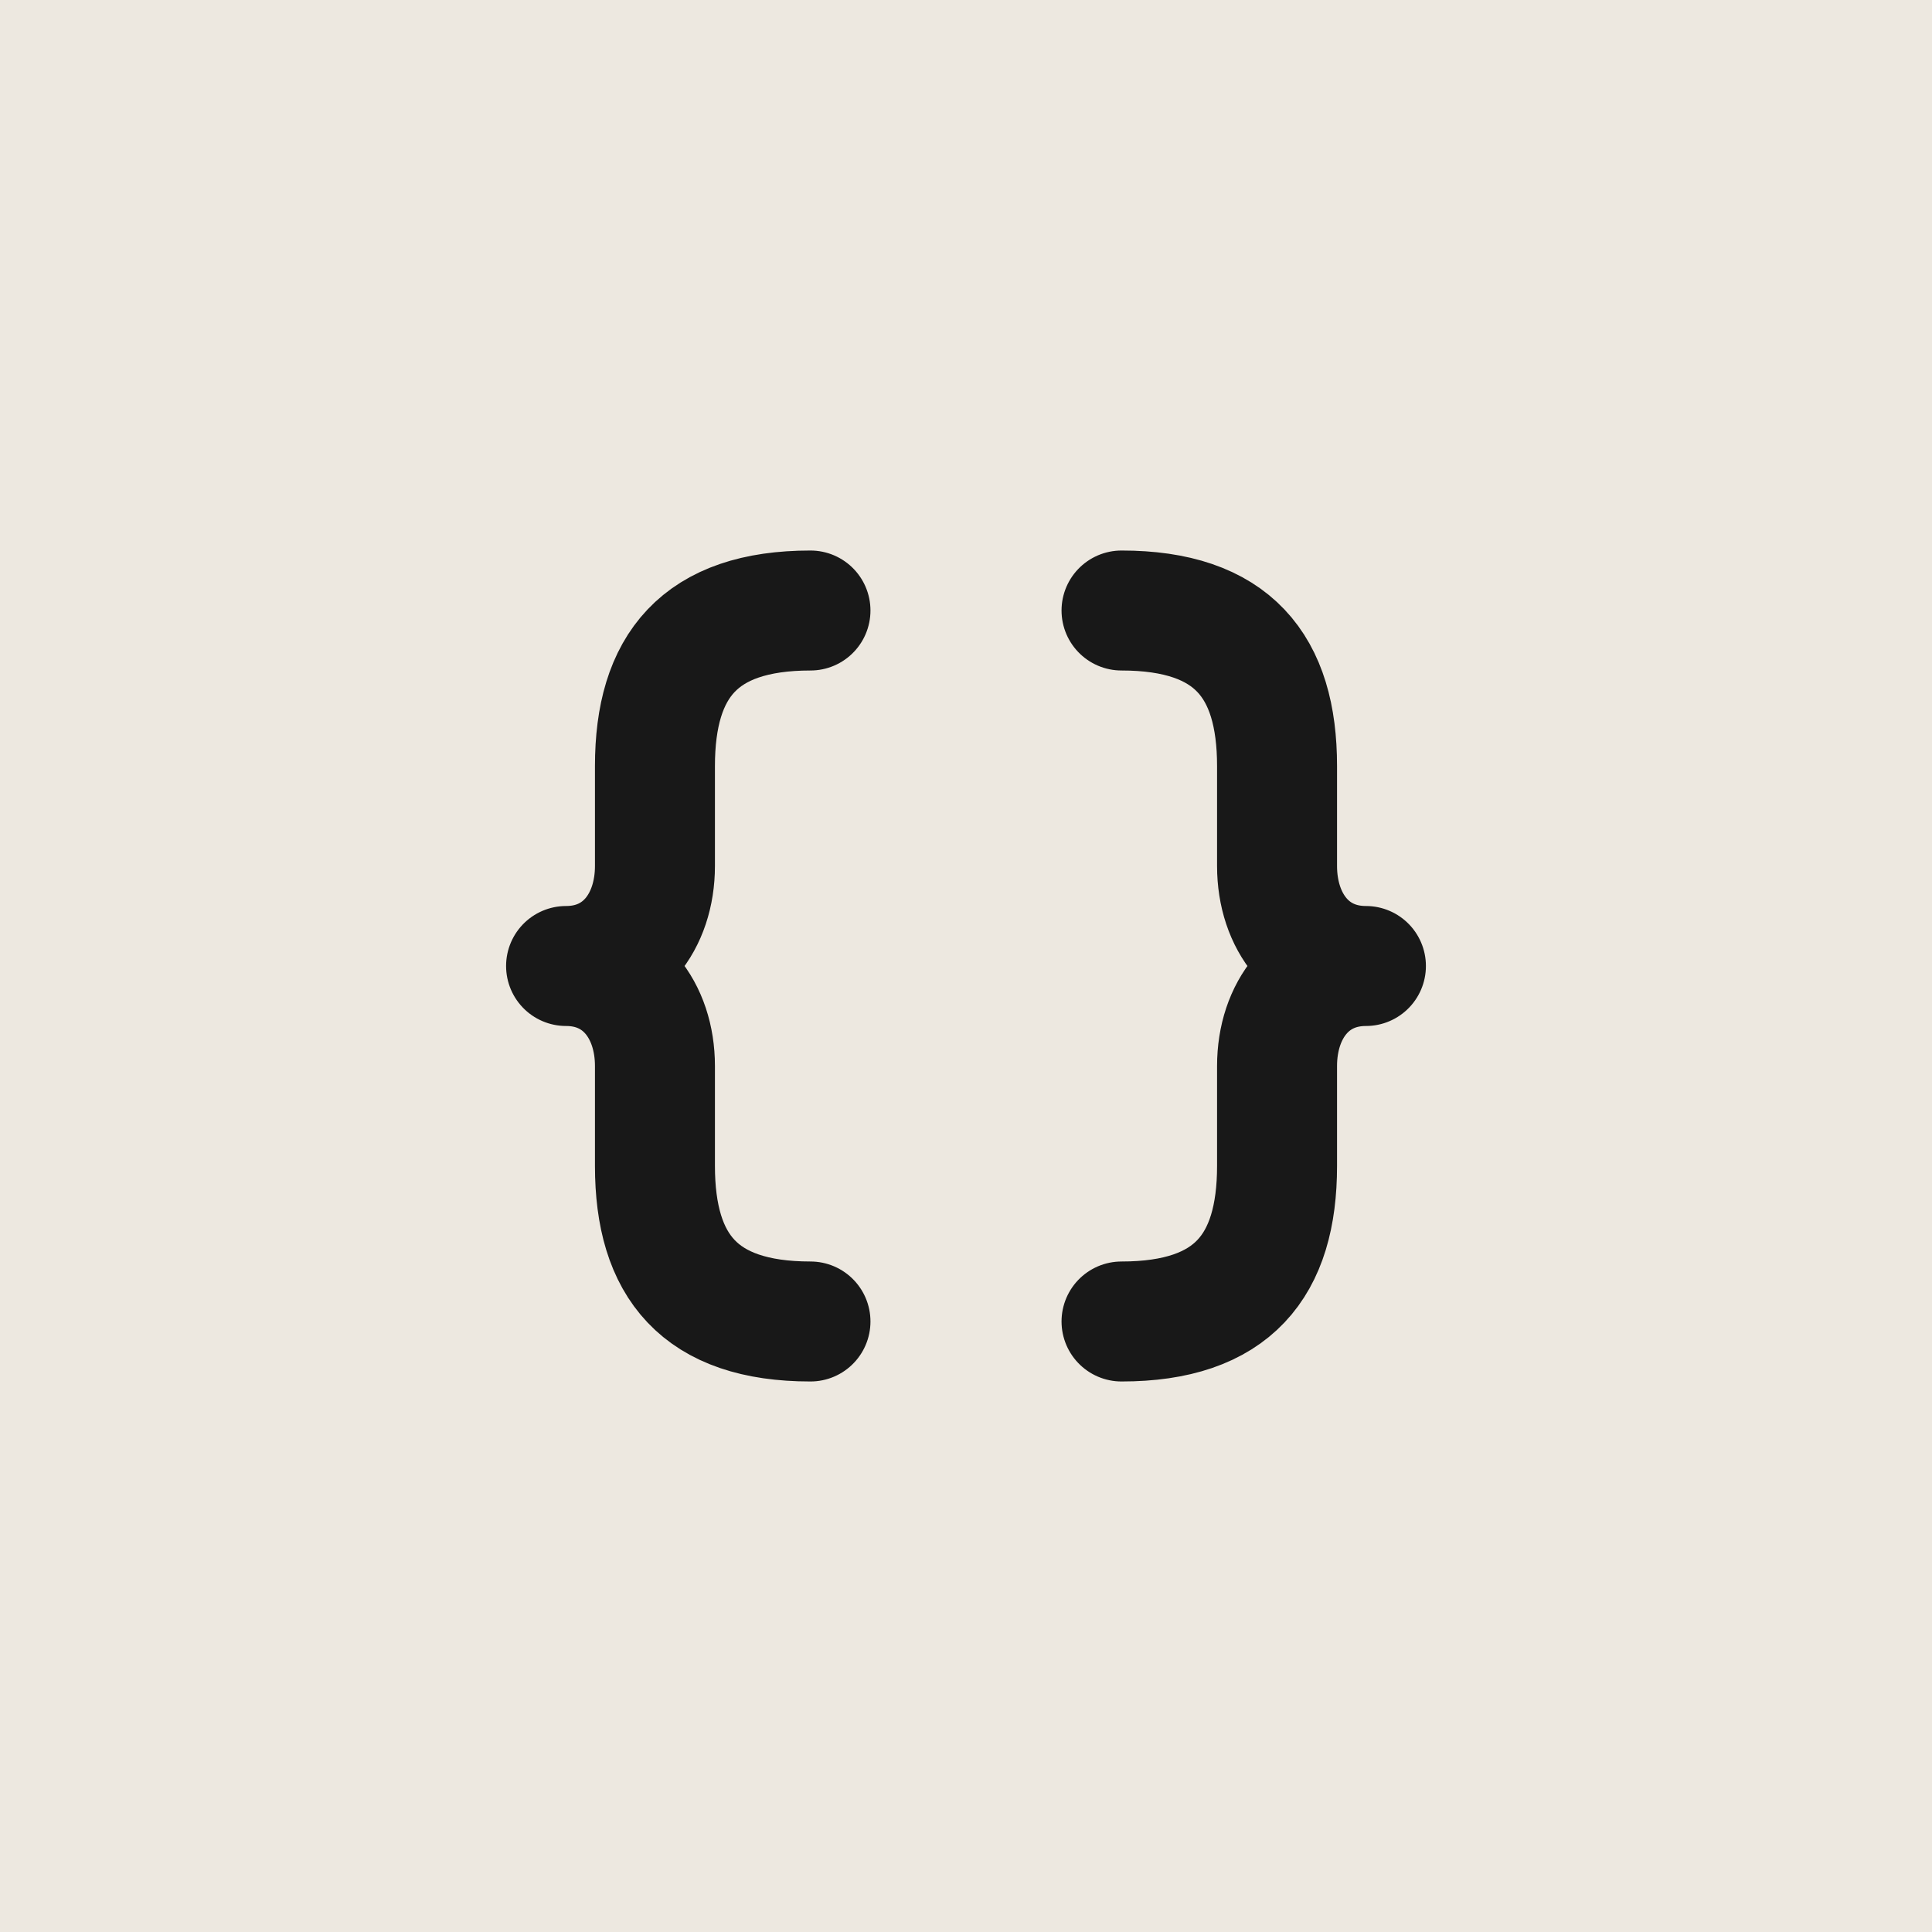
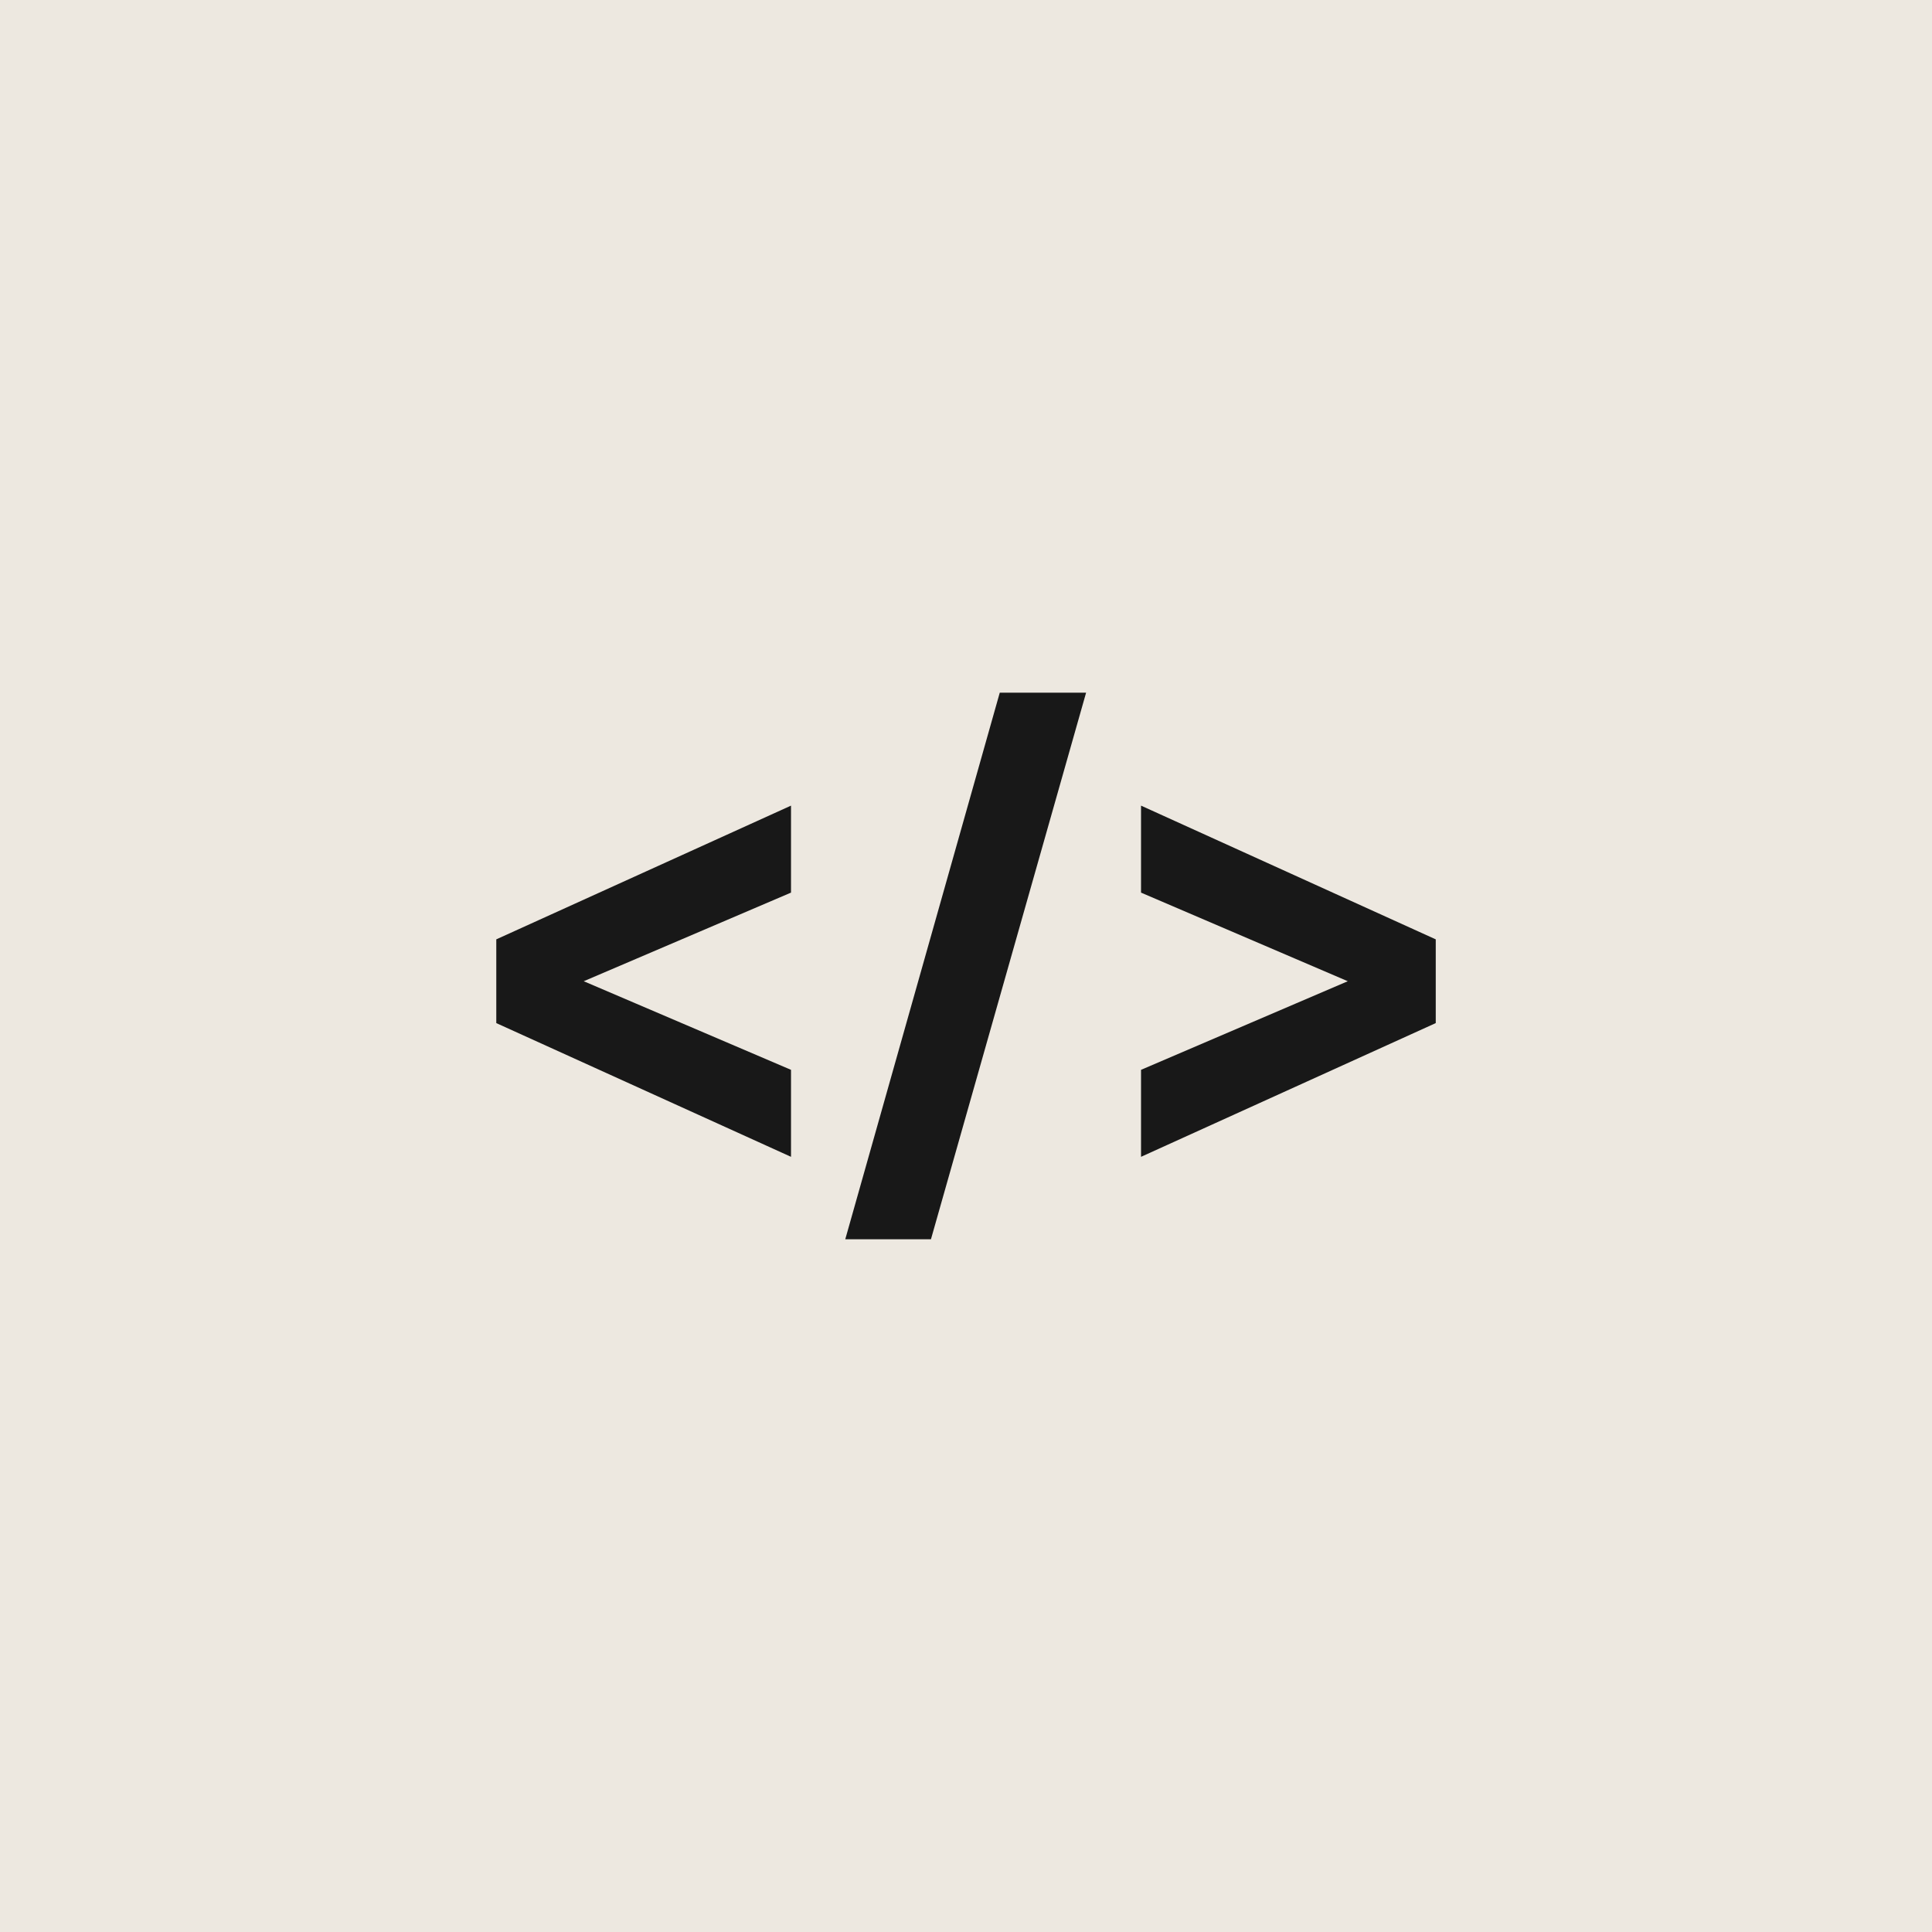
<svg xmlns="http://www.w3.org/2000/svg" width="200" height="200" viewBox="0 0 200 200">
  <rect width="200" height="200" fill="#EDE8E0" />
-   <g fill="none" stroke="#181818" stroke-width="5.4" stroke-linecap="round" stroke-linejoin="round" transform="translate(100 100) scale(2.3) translate(-32 -32)">
-     <path d="M25 16c-5 0-7 2.5-7 7v4.5c0 2.5-1.5 4.5-4 4.5 2.5 0 4 2 4 4.5V41c0 4.5 2 7 7 7" />
-     <path d="M39 16c5 0 7 2.5 7 7v4.5c0 2.5 1.5 4.5 4 4.5-2.5 0-4 2-4 4.5V41c0 4.5-2 7-7 7" />
+   <g transform="translate(100 100) scale(.8) translate(-99.76 -100.72)">
+     <path fill="#181818" d="M43.516 105.588V99.792L77.116 114.156V125.412L38.98 108.108V97.272L77.116 79.968V91.224L43.516 105.588ZM84.137 136.08L104.129 65.352H115.301L95.225 136.08H84.137ZM155.925 105.588L122.409 91.224V79.968L160.545 97.272V108.108L122.409 125.412V114.156L155.925 99.792V105.588Z" />
  </g>
</svg>
